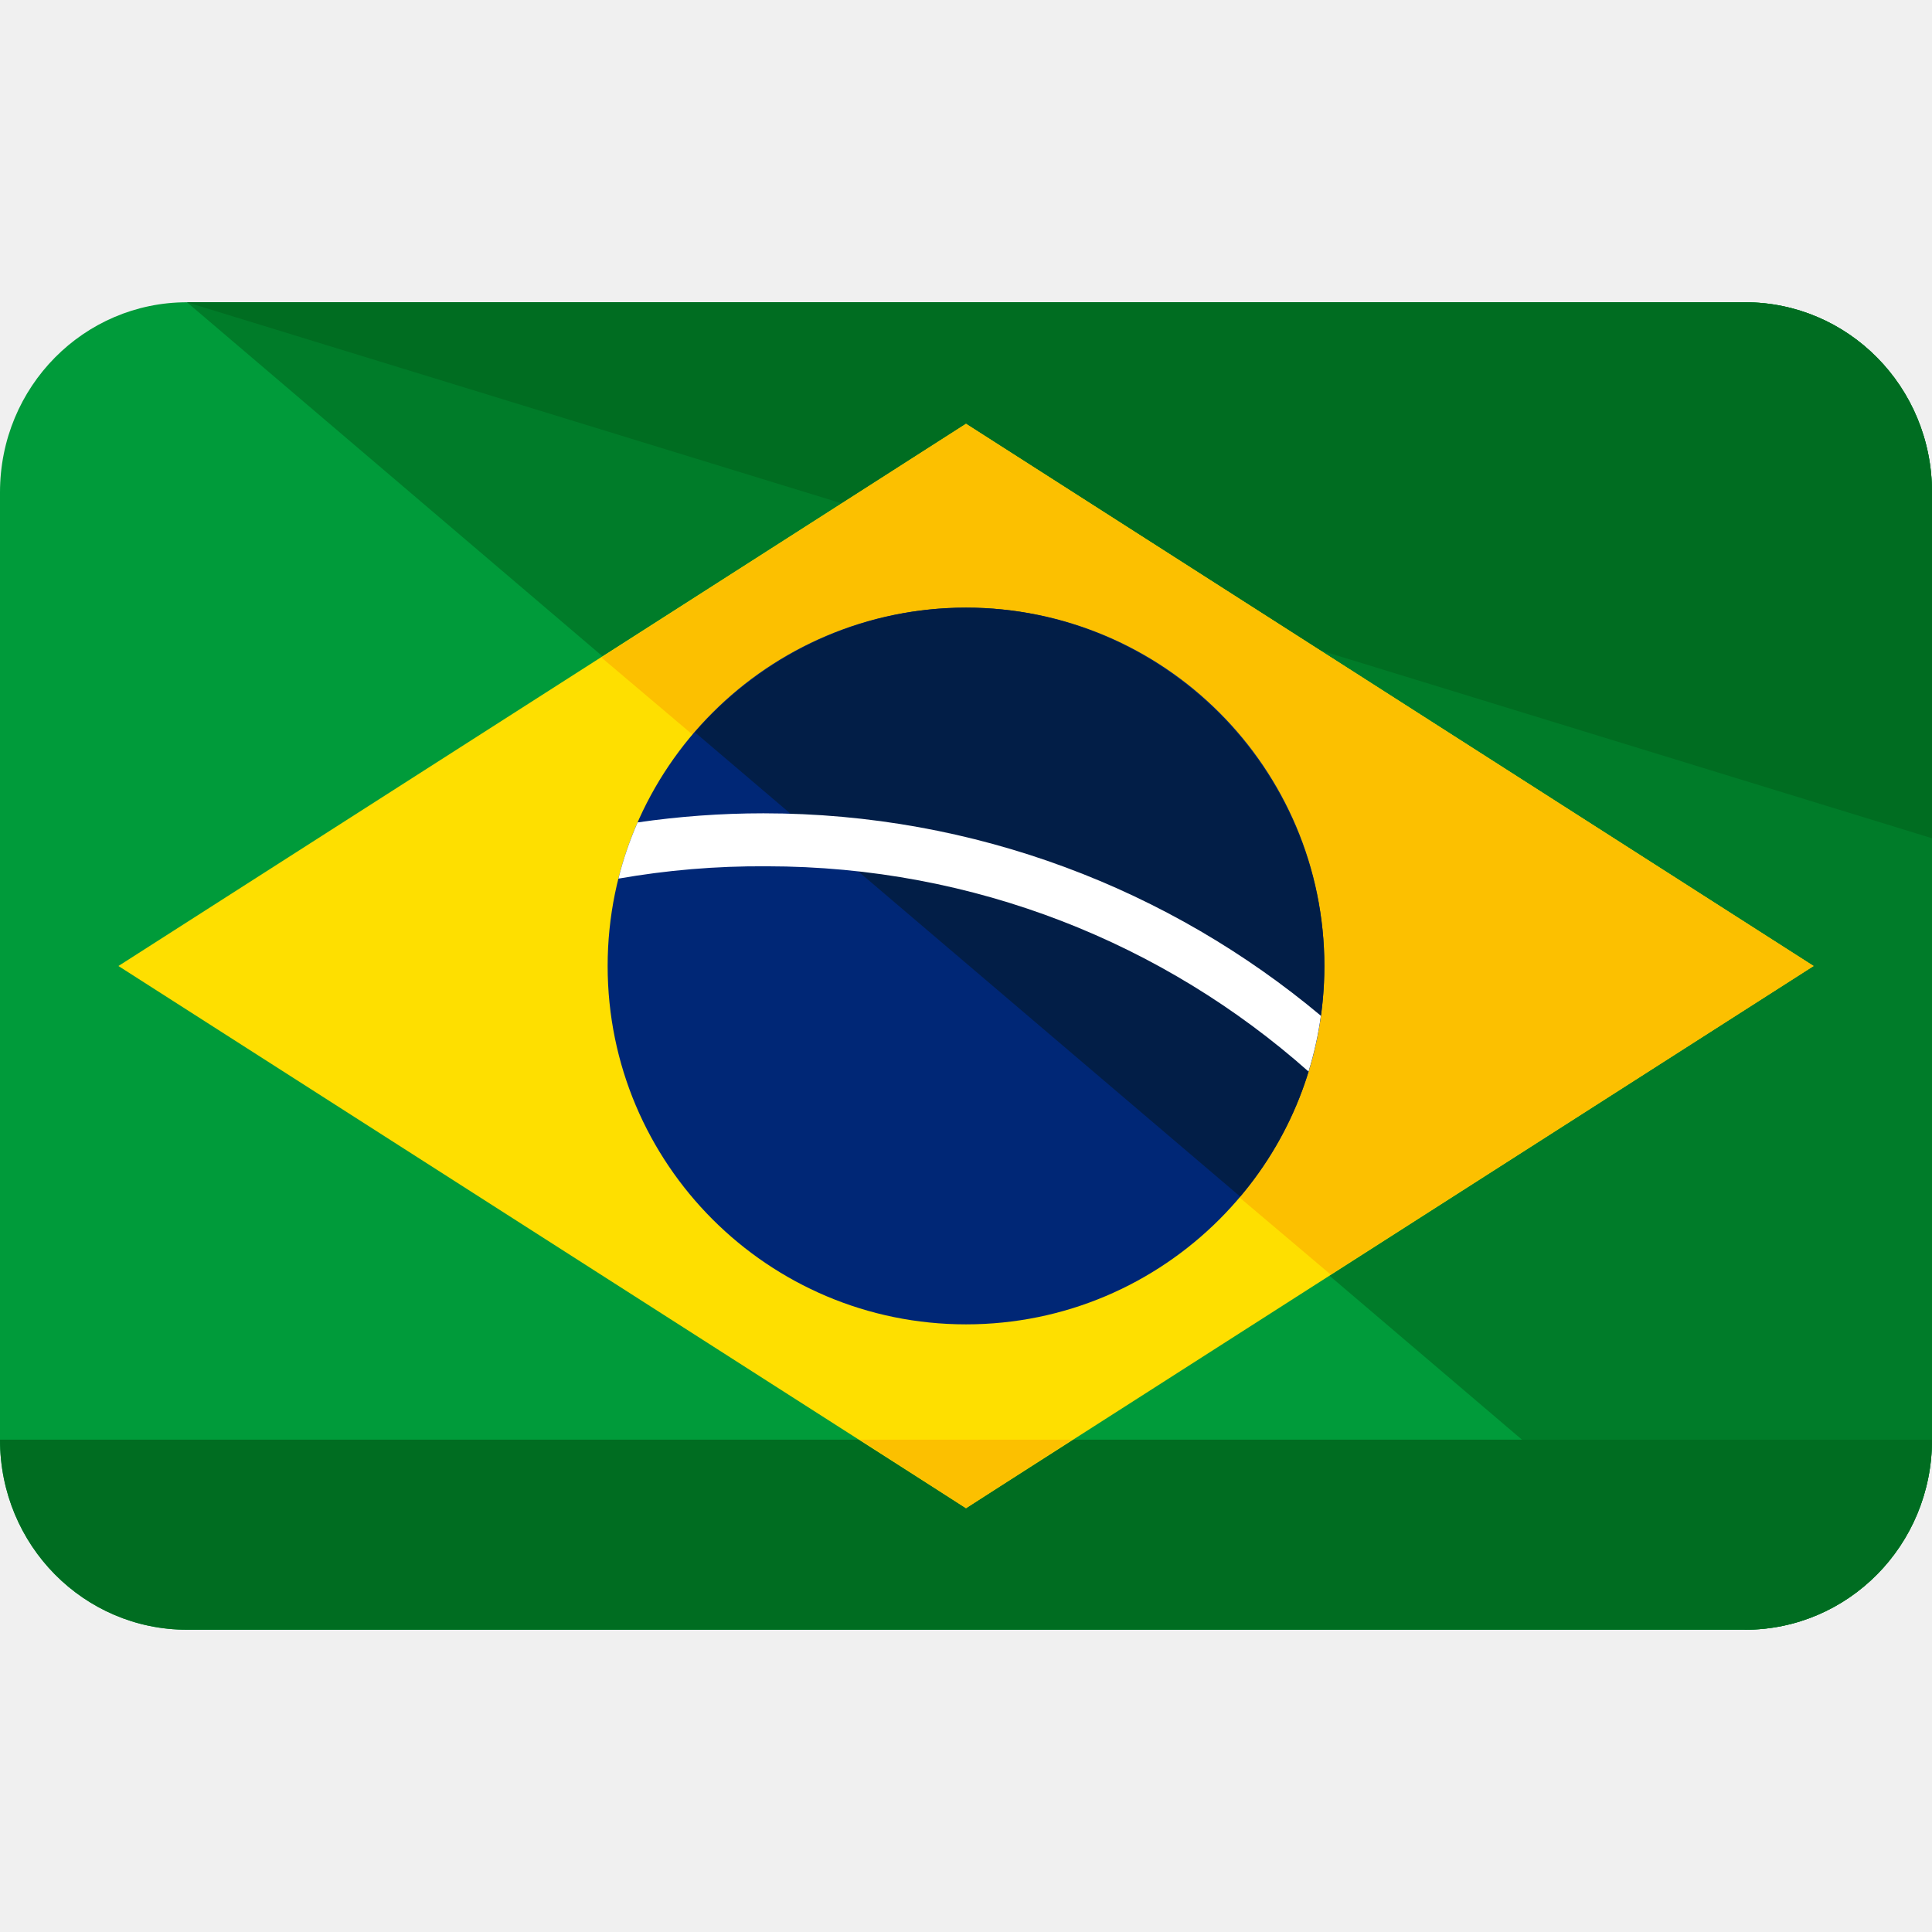
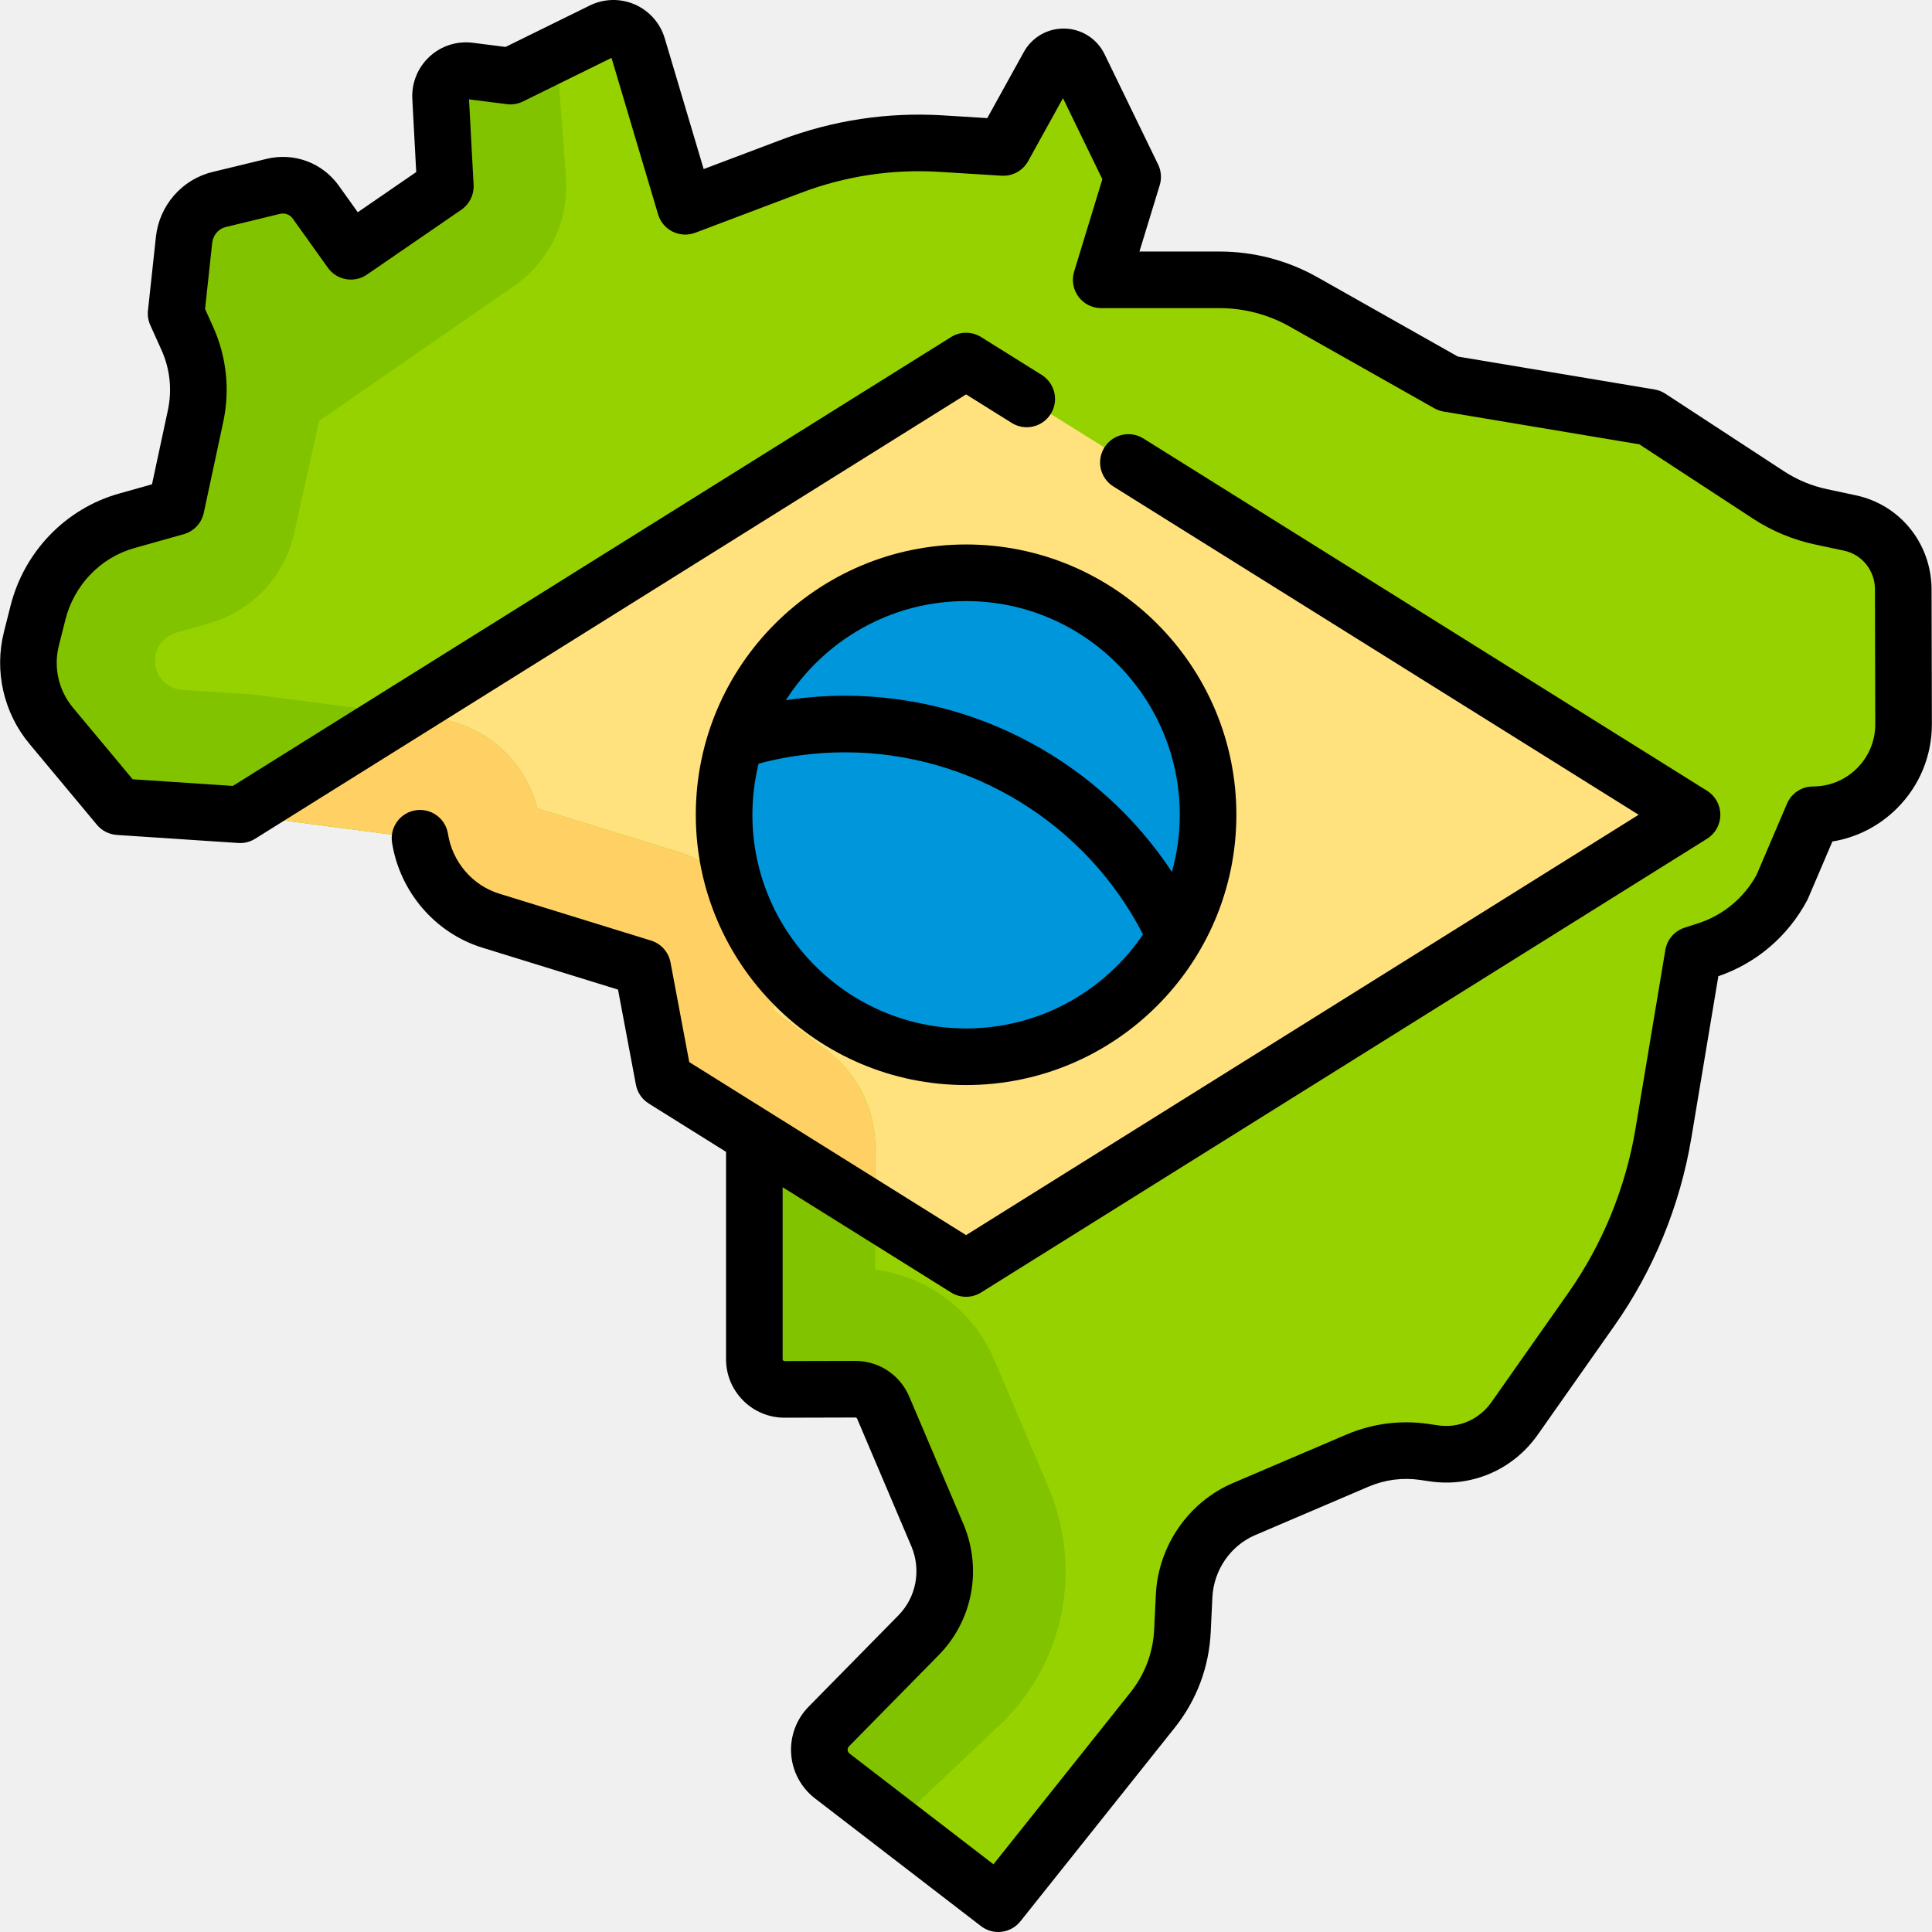
<svg xmlns="http://www.w3.org/2000/svg" version="1.1" id="Capa_1" x="0px" y="0px" viewBox="0 0 512 512" style="enable-background:new 0 0 512 512;" xml:space="preserve">
-   <path style="fill:#009B3A;" d="M512,381.523c0,28.077-22.297,50.374-49.548,50.374H49.548C22.297,431.897,0,409.6,0,381.523V130.477  C0,102.4,22.297,80.103,49.548,80.103h412.903c27.252,0,49.548,22.297,49.548,50.374V381.523z" />
-   <path style="fill:#007C29;" d="M49.548,80.103h412.903c27.252,0,49.548,22.297,49.548,50.374v251.045  c0,28.077-22.297,50.374-49.548,50.374" />
+   <path style="fill:#96D200;" d="M504.383,156.044c-0.114-8.463-5.987-15.713-14.132-17.447l-7.615-1.621  c-4.976-1.059-9.712-3.03-13.97-5.814l-31.431-20.55l-53.429-8.941l-38.325-21.654c-6.797-3.84-14.471-5.859-22.278-5.859h-31.374  l8.341-27.283l-14.197-29.239c-1.613-3.323-6.301-3.447-8.089-0.215l-11.98,21.659l-16.364-1.015  c-13.582-0.842-27.188,1.209-39.918,6.017l-28.03,10.588l-12.616-42.379c-1.183-3.975-5.658-5.931-9.379-4.1l-24.332,11.974  l-10.915-1.388c-4.177-0.531-7.815,2.85-7.59,7.055l1.259,23.565L92.995,66.592l-9.304-13.011  c-2.551-3.567-7.014-5.226-11.275-4.192l-14.36,3.485c-5.004,1.214-8.718,5.496-9.279,10.697L46.668,83.1l2.949,6.543  c2.917,6.472,3.689,13.708,2.202,20.65l-5.151,24.049l-13.113,3.689c-11.551,3.249-20.51,12.533-23.49,24.339l-1.751,6.938  c-2.035,8.066-0.088,16.618,5.239,23.007l13.499,16.193c2.809,3.369,6.876,5.441,11.252,5.731l25.331,1.682l47.674,6.222  c1.621,10.317,8.886,18.789,18.714,21.828l40.295,12.458l5.577,29.654l24.014,14.973v59.132c0,4.436,3.602,8.028,8.038,8.016  l18.708-0.05c3.223-0.009,6.138,1.914,7.399,4.88l14.478,34.065c3.69,8.992,1.677,19.359-5.098,26.248l-23.79,24.196  c-3.691,3.754-3.267,9.891,0.906,13.101l44,33.854l40.895-51.308c4.777-5.994,7.546-13.339,7.913-20.995l0.442-9.209  c0.487-10.154,6.662-19.122,15.877-23.06l30.097-12.861c5.542-2.368,11.629-3.163,17.593-2.297l2.723,0.395  c8.239,1.197,16.448-2.371,21.29-9.255l20.383-28.978c9.735-13.841,16.25-29.752,19.051-46.529l7.916-47.412l3.718-1.21  c8.466-2.755,15.564-8.72,19.821-16.656l8.203-19.202c13.273,0,24.023-10.776,23.993-24.048L504.383,156.044z" />
+   <path style="fill:#FFE17D;" d="M256.023,95.679L63.642,215.922l47.668,6.221c1.621,10.317,8.886,18.789,18.714,21.828l40.295,12.458  l5.578,29.654l0.027,0.021c30.158,18.849,66.6,41.624,80.098,50.058l192.387-120.241C413.808,194.295,287.066,115.08,256.023,95.679  z" />
  <g>
-     <path style="fill:#006D21;" d="M49.548,80.103h412.903c27.252,0,49.548,22.297,49.548,50.374v91.665" />
-     <path style="fill:#006D21;" d="M512,381.523c0,28.077-22.297,50.374-49.548,50.374H49.548C22.297,431.897,0,409.6,0,381.523" />
+     <polyline style="fill:#82C300;" points="80.656,67.012 80.696,67.012 80.656,67.012  " />
+     <path style="fill:#82C300;" d="M278.043,394.558l-14.479-34.066c-5.591-13.154-17.621-22.178-31.59-24.043v-32.352   c0-10.091-4.75-19.593-12.823-25.649l-14.046-10.537l-3.274-17.409c-2.198-11.685-10.681-21.195-22.041-24.707l-37.407-11.565   c-3.208-12.622-13.813-22.171-26.924-23.882l-47.674-6.222c-0.713-0.069-1.426-0.137-2.14-0.206l-17.321-1.083   c-3.403-0.213-6.266-2.629-7.047-5.948l0,0c-0.946-4.022,1.435-8.077,5.408-9.21l8.663-2.47   c11.452-3.221,20.18-12.518,22.671-24.151l6.555-29.507l51.602-35.726c9.41-6.467,14.673-17.45,13.814-28.836l-2.476-32.853   l-12.253,6.03l-10.915-1.388c-4.177-0.531-7.815,2.85-7.59,7.055l1.259,23.565l-25.02,17.194l-9.304-13.011   c-2.551-3.567-7.014-5.226-11.275-4.192l-14.36,3.485c-5.004,1.214-8.718,5.496-9.279,10.697L46.668,83.1l2.949,6.543   c2.917,6.472,3.689,13.708,2.202,20.65l-5.151,24.049l-13.113,3.689c-11.551,3.249-20.51,12.533-23.49,24.339l-1.751,6.938   c-2.035,8.066-0.088,16.618,5.239,23.007l13.499,16.193c2.809,3.369,6.876,5.441,11.252,5.731l25.331,1.682l47.674,6.222   c1.621,10.317,8.886,18.789,18.714,21.828l40.295,12.458l5.577,29.654l24.014,14.973v59.132c0,4.436,3.602,8.028,8.038,8.016   l18.708-0.05c3.223-0.009,6.138,1.914,7.399,4.88l14.478,34.065c3.69,8.992,1.677,19.359-5.098,26.248l-23.79,24.196   c-3.691,3.754-3.267,9.891,0.906,13.101l16.624,12.79l28.308-26.804c0.276-0.262,0.549-0.529,0.817-0.801   C282.11,439.75,286.781,415.844,278.043,394.558z" />
+     <polyline style="fill:#82C300;" points="305.941,32.941 305.981,32.941 305.941,32.941  " />
  </g>
-   <path style="fill:#FEDF00;" d="M31.381,256L256,399.69L480.619,256L256,112.31L31.381,256z" />
-   <g>
-     <polygon style="fill:#FCC000;" points="256,399.69 284.077,381.523 227.923,381.523  " />
-     <polygon style="fill:#FCC000;" points="159.381,174.245 352.619,337.755 480.619,256 256,112.31  " />
-   </g>
-   <circle style="fill:#002776;" cx="256" cy="256" r="94.968" />
-   <path style="fill:#021E47;" d="M256,161.032c-28.903,0-54.503,13.213-71.845,33.032L328.671,317.11  c14.039-16.516,22.297-37.987,22.297-61.11C350.968,203.974,308.026,161.032,256,161.032z" />
-   <path style="fill:#FFFFFF;" d="M168.969,217.951c-2.09,4.774-3.8,9.752-5.089,14.897c12.736-2.235,25.858-3.366,39.268-3.274  c55.192,0,105.461,20.538,143.63,54.395c1.47-4.776,2.569-9.715,3.273-14.78c-40.006-33.48-91.525-53.653-147.73-53.653  C190.995,215.535,179.861,216.37,168.969,217.951z" />
+   <path style="fill:#FFD164;" d="M231.974,304.097c0-10.091-4.75-19.593-12.823-25.649l-14.046-10.537l-3.274-17.409  c-2.198-11.686-10.681-21.195-22.041-24.707l-37.407-11.565c-3.208-12.622-13.813-22.171-26.924-23.882l-9.016-1.177l-42.801,26.75  l47.667,6.221c1.621,10.317,8.886,18.789,18.714,21.828l40.295,12.458l5.577,29.654l0.027,0.021  c21.23,13.268,41.269,25.792,56.05,35.03v-17.036H231.974z" />
+   <circle style="fill:#0096DC;" cx="256.019" cy="215.92" r="64.13" />
+   <path d="M511.883,155.943c-0.163-12.051-8.417-22.201-20.071-24.681l-7.616-1.622c-4.085-0.869-7.93-2.47-11.428-4.756  l-31.431-20.549c-0.868-0.567-1.844-0.949-2.866-1.12l-52.126-8.724L349.17,73.487c-7.907-4.467-16.887-6.829-25.968-6.829h-21.238  l5.377-17.59c0.554-1.812,0.402-3.765-0.426-5.469L292.719,14.36c-1.974-4.066-6.007-6.667-10.526-6.787  c-4.515-0.128-8.685,2.263-10.873,6.218l-9.685,17.51l-11.636-0.722c-14.738-0.911-29.215,1.27-43.029,6.487l-20.491,7.74  l-10.316-34.654c-1.195-4.016-4.083-7.282-7.921-8.96c-3.838-1.679-8.198-1.581-11.958,0.27l-22.31,10.979l-8.679-1.104  c-4.203-0.536-8.394,0.813-11.498,3.698s-4.754,6.966-4.528,11.197l1.035,19.365l-15.49,10.645l-5.022-7.024  c-4.354-6.089-11.866-8.882-19.145-7.118l-14.36,3.485c-8.055,1.955-14.07,8.859-14.967,17.181l-2.108,19.528  c-0.144,1.327,0.07,2.669,0.619,3.886l2.95,6.545c2.276,5.049,2.865,10.581,1.706,15.996l-4.204,19.625l-8.758,2.463  c-14.096,3.966-25.104,15.355-28.73,29.723l-1.751,6.938c-2.614,10.358-0.09,21.441,6.75,29.645l17.897,21.47  c1.314,1.576,3.216,2.545,5.264,2.681l32.185,2.136l0.001-0.014c0.168,0.011,0.334,0.031,0.503,0.031  c1.357,0,2.732-0.369,3.968-1.141l188.411-117.757l12.097,7.561c3.514,2.195,8.14,1.127,10.335-2.385  c2.195-3.513,1.127-8.14-2.385-10.335L259.998,89.32c-2.432-1.52-5.518-1.52-7.95,0L61.716,208.277l-26.561-1.763l-15.84-19.002  c-3.777-4.53-5.171-10.65-3.728-16.37l1.751-6.938c2.315-9.176,9.308-16.439,18.248-18.954l13.113-3.688  c2.679-0.753,4.72-2.928,5.303-5.649l5.151-24.049c1.835-8.565,0.902-17.314-2.697-25.3l-2.112-4.686l1.889-17.501  c0.222-2.052,1.665-3.745,3.592-4.212l14.36-3.485c1.292-0.314,2.631,0.182,3.406,1.266l9.304,13.011  c2.377,3.324,6.979,4.133,10.348,1.818l25.023-17.195c2.153-1.479,3.381-3.973,3.242-6.582l-1.211-22.666l10.022,1.274  c1.458,0.185,2.938-0.061,4.257-0.711l23.481-11.556l12.345,41.471c0.594,1.996,1.992,3.655,3.858,4.58  c1.867,0.925,4.033,1.032,5.981,0.296l28.03-10.588c11.813-4.462,24.192-6.331,36.8-5.547l16.368,1.015  c2.903,0.172,5.626-1.322,7.027-3.856l9.235-16.698l10.434,21.489l-7.479,24.465c-0.695,2.274-0.271,4.743,1.144,6.654  c1.414,1.911,3.651,3.039,6.029,3.039h31.374c6.5,0,12.929,1.69,18.589,4.888l38.325,21.654c0.76,0.43,1.59,0.723,2.452,0.867  l51.877,8.683l30.115,19.689c5.054,3.304,10.61,5.616,16.513,6.872l7.615,1.621c4.758,1.013,8.127,5.212,8.194,10.128l0.083,35.828  c0.01,4.413-1.701,8.563-4.817,11.687c-3.117,3.124-7.263,4.844-11.676,4.844c-3.003,0-5.717,1.792-6.897,4.554l-8.064,18.878  c-3.371,6.122-8.823,10.66-15.383,12.795l-3.718,1.21c-2.659,0.865-4.616,3.138-5.077,5.896l-7.916,47.412  c-2.602,15.579-8.753,30.603-17.789,43.45l-20.383,28.978c-3.226,4.586-8.623,6.94-14.078,6.149l-2.723-0.396  c-7.331-1.064-14.802-0.089-21.613,2.821l-30.103,12.863c-11.784,5.036-19.8,16.653-20.421,29.597l-0.441,9.208  c-0.294,6.121-2.468,11.889-6.287,16.681l-36.299,45.542L225.123,464.7c-0.375-0.288-0.475-0.659-0.493-0.919  c-0.018-0.261,0.03-0.642,0.361-0.979l23.791-24.195c8.909-9.061,11.535-22.545,6.652-34.44l-14.479-34.065  c-2.441-5.743-8.042-9.447-14.28-9.447c-0.013,0-0.027,0-0.041,0l-18.708,0.05c-0.035,0.005-0.214,0.001-0.366-0.151  c-0.151-0.151-0.151-0.313-0.151-0.365v-45.566l44.638,27.899c1.216,0.76,2.596,1.14,3.975,1.14c1.379,0,2.759-0.38,3.975-1.14  L452.384,222.28c2.193-1.371,3.525-3.774,3.525-6.36s-1.332-4.989-3.525-6.36l-149.372-93.357  c-3.514-2.197-8.141-1.127-10.335,2.385c-2.195,3.513-1.127,8.14,2.385,10.335l139.196,86.998L256.023,327.318l-73.364-45.852  l-4.969-26.423c-0.514-2.733-2.498-4.958-5.155-5.779l-40.295-12.458c-7.044-2.178-12.352-8.39-13.521-15.827  c-0.644-4.092-4.48-6.887-8.574-6.245c-4.092,0.644-6.888,4.482-6.245,8.574c2.051,13.049,11.436,23.973,23.908,27.829  l35.975,11.122l4.741,25.211c0.403,2.144,1.685,3.896,3.399,4.968l-0.003,0.006l20.489,12.805v54.941  c0,4.152,1.619,8.054,4.559,10.986c2.93,2.922,6.819,4.53,10.957,4.53c0.014,0,0.028,0,0.042,0l18.708-0.05l0,0  c0.208,0,0.395,0.123,0.476,0.314l14.442,33.979c2.563,6.248,1.187,13.369-3.507,18.143l-23.791,24.195  c-3.264,3.319-4.951,7.886-4.63,12.53s2.621,8.935,6.311,11.773l44,33.854c1.362,1.048,2.971,1.556,4.569,1.556  c2.207,0,4.391-0.97,5.87-2.826l40.895-51.308c5.795-7.271,9.094-16.024,9.54-25.312l0.441-9.208  c0.348-7.244,4.796-13.729,11.333-16.522l30.102-12.863c4.274-1.826,8.964-2.437,13.563-1.771l2.722,0.396  c11.084,1.611,22.006-3.126,28.503-12.363l20.383-28.978c10.321-14.673,17.346-31.828,20.315-49.609l7.167-42.929  c10.079-3.45,18.407-10.546,23.5-20.04c0.104-0.195,0.201-0.395,0.288-0.599l6.434-15.061c6.476-1.054,12.441-4.101,17.167-8.837  c5.951-5.965,9.218-13.89,9.199-22.316L511.883,155.943z" />
+   <path d="M327.651,215.921c0-39.496-32.132-71.629-71.628-71.629s-71.629,32.133-71.629,71.629s32.133,71.629,71.629,71.629  S327.651,255.417,327.651,215.921z M256.023,159.292c31.225,0,56.628,25.404,56.628,56.629c0,5.246-0.732,10.322-2.074,15.147  c-18.996-28.781-51.517-46.695-86.619-46.695c-5.28,0-10.526,0.404-15.702,1.19C218.319,169.786,235.963,159.292,256.023,159.292z   M199.394,215.921c0-4.673,0.58-9.211,1.652-13.557c7.438-1.983,15.131-2.991,22.912-2.991c33.278,0,63.846,18.822,78.955,48.264  c-10.193,15.023-27.408,24.914-46.89,24.914C224.798,272.549,199.394,247.146,199.394,215.921z" />
  <g>
</g>
  <g>
</g>
  <g>
</g>
  <g>
</g>
  <g>
</g>
  <g>
</g>
  <g>
</g>
  <g>
</g>
  <g>
</g>
  <g>
</g>
  <g>
</g>
  <g>
</g>
  <g>
</g>
  <g>
</g>
  <g>
</g>
</svg>
